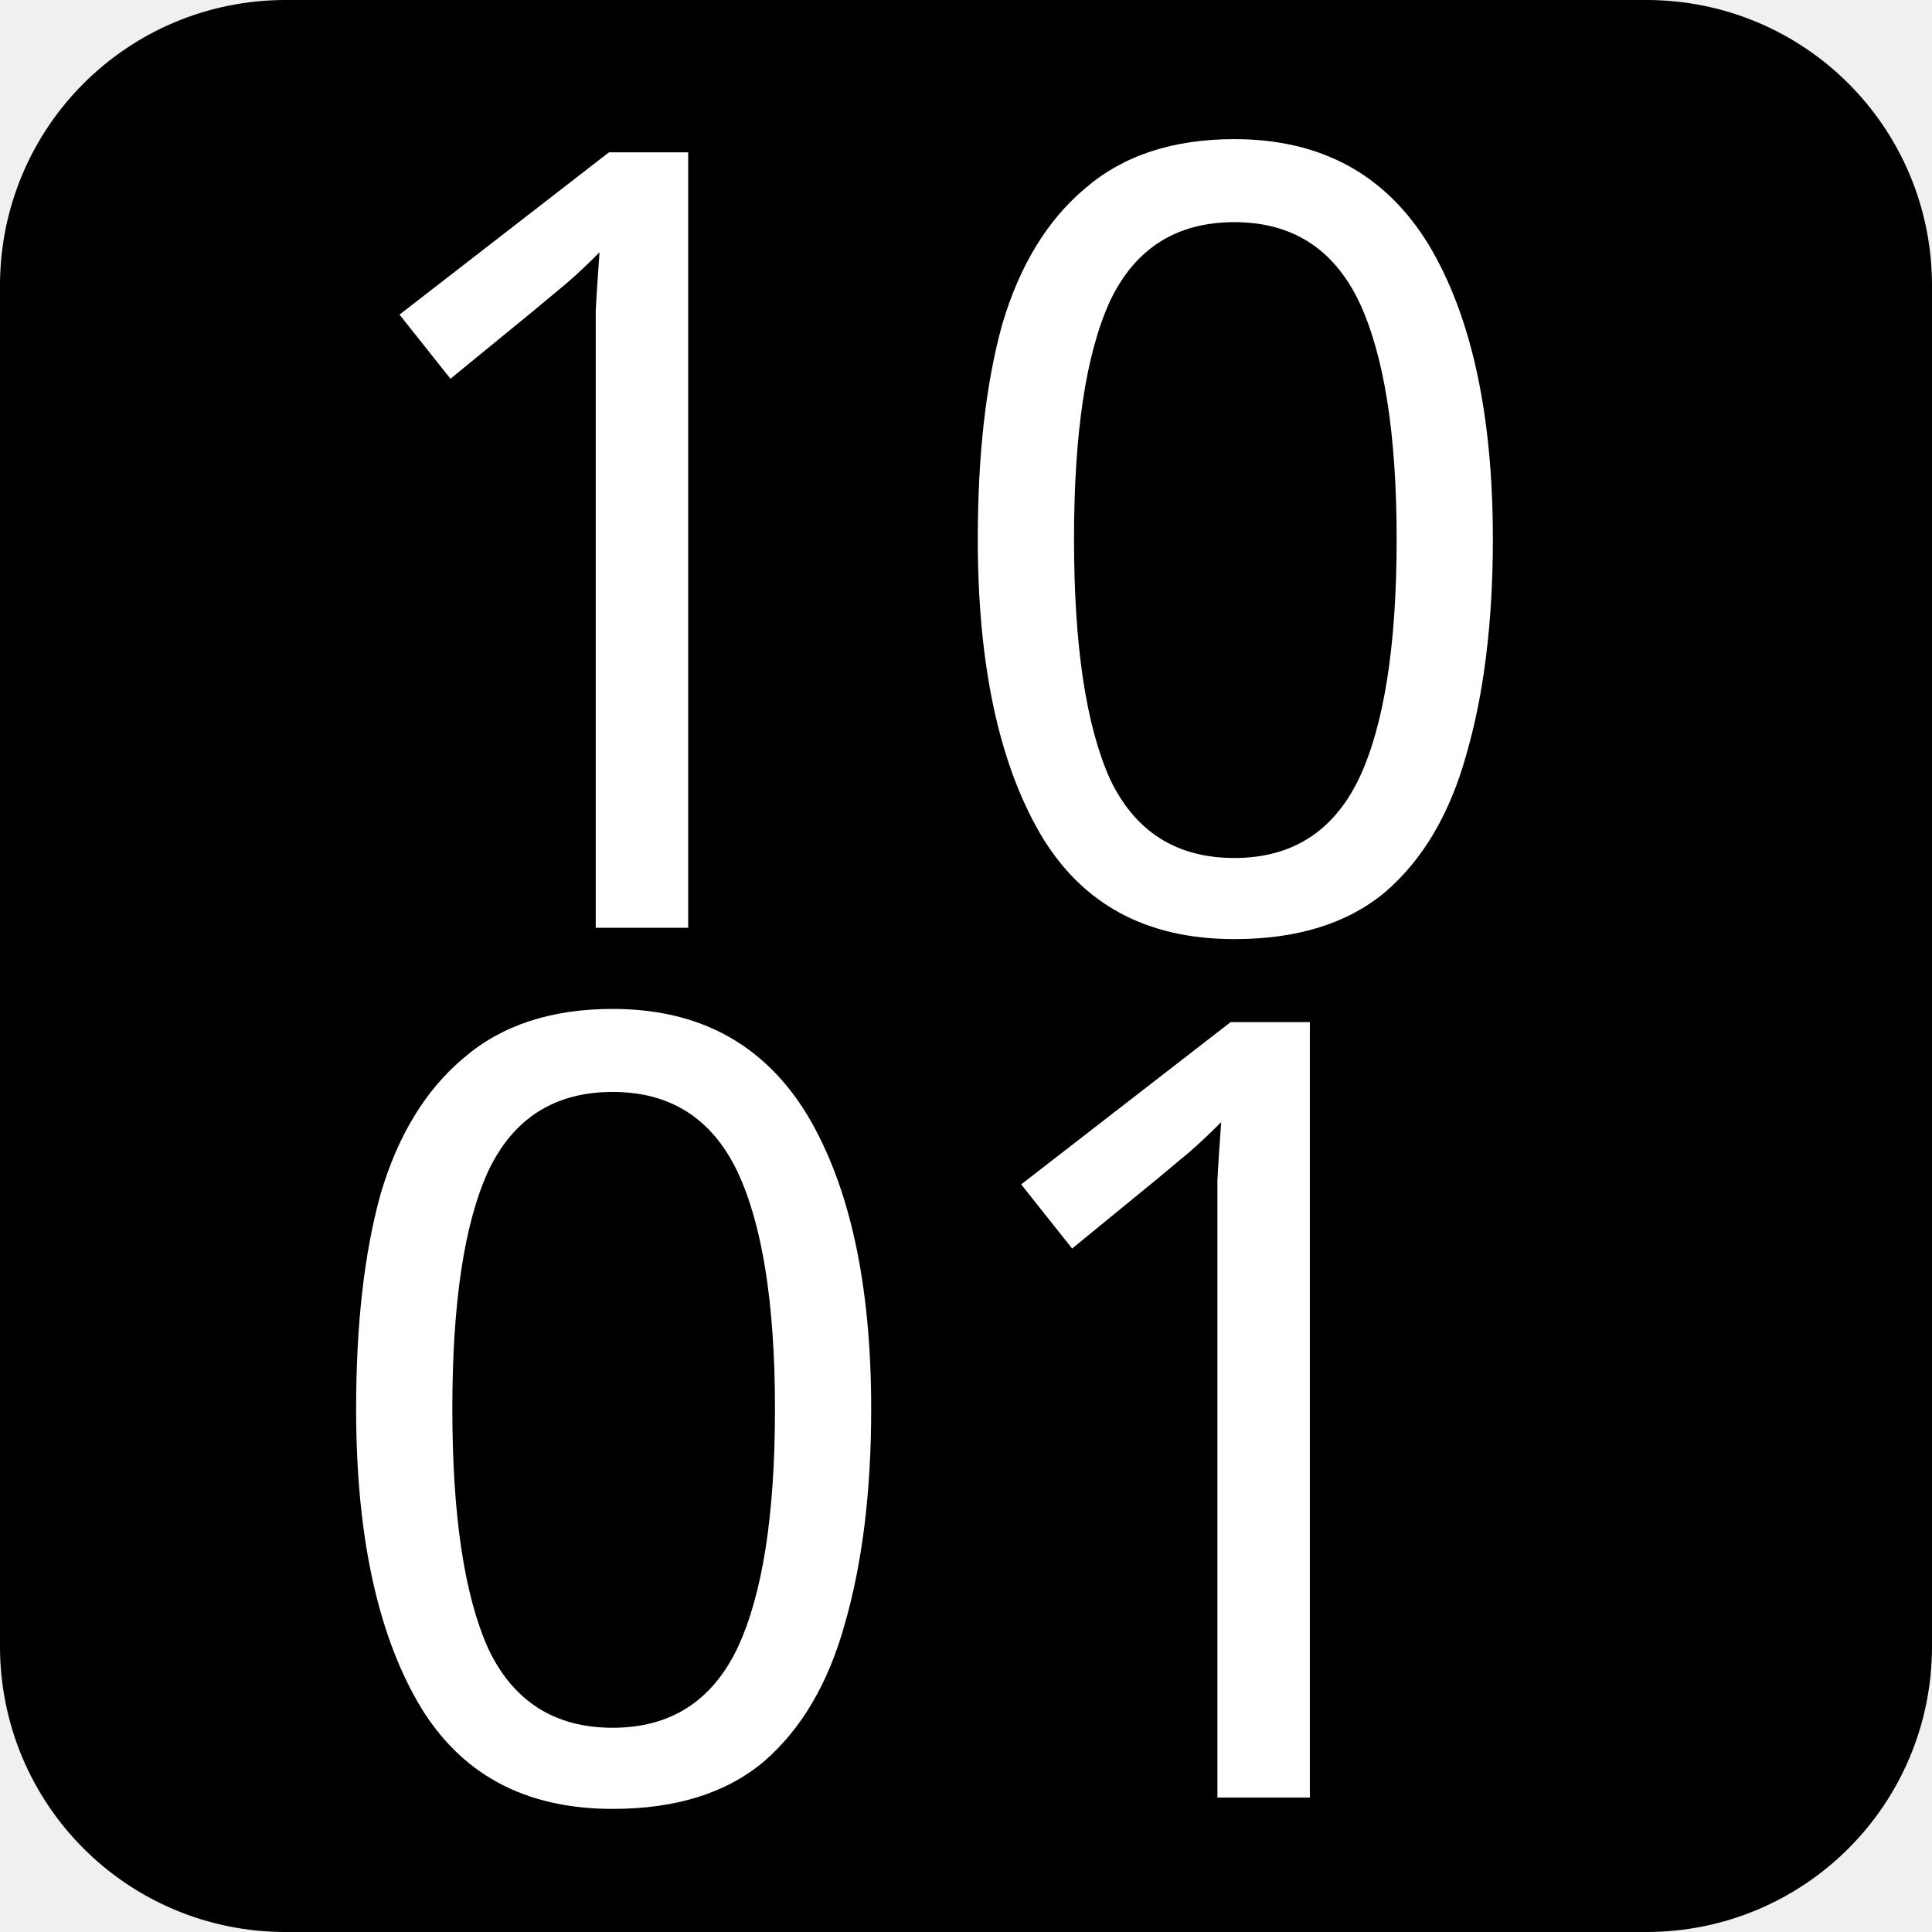
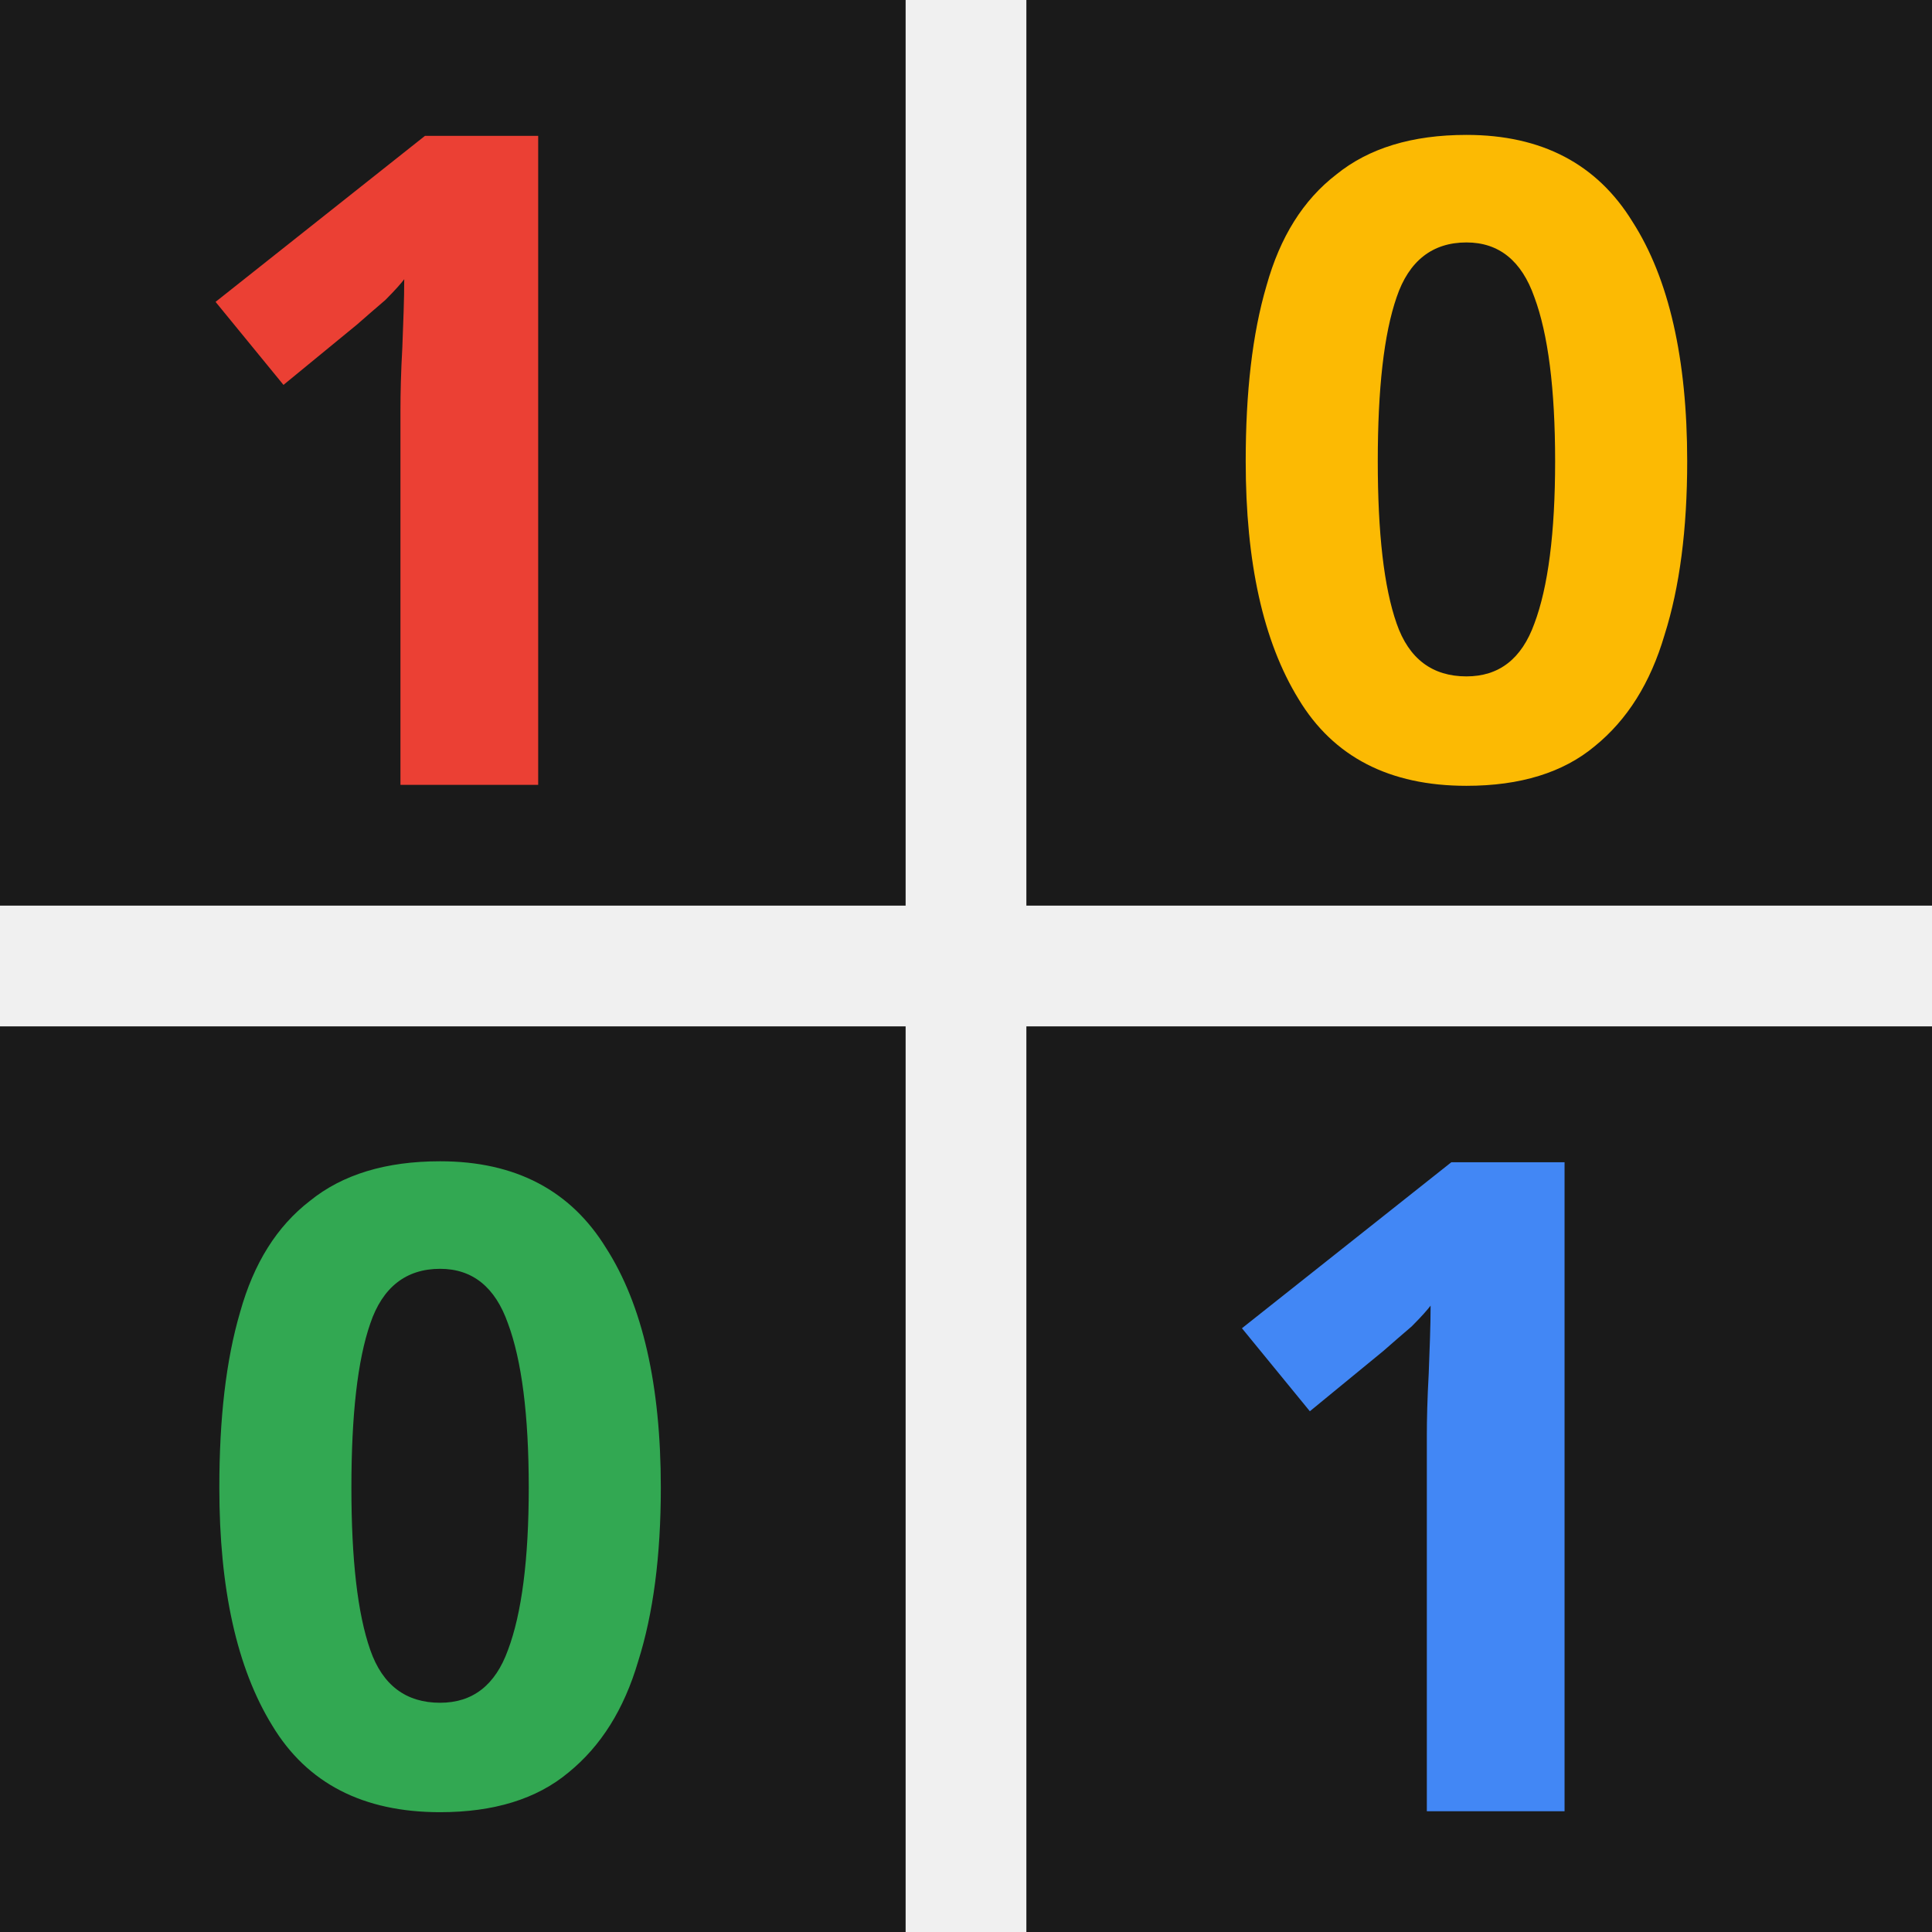
- <svg xmlns="http://www.w3.org/2000/svg" width="16" height="16" viewBox="0 0 16 16" version="1.1" id="svg1">
-   <defs id="defs1">
-     </defs>
-   <g id="layer1" style="display:inline;opacity:1;mix-blend-mode:normal">
-     <path style="fill:#000000;fill-opacity:1;stroke:#000000;stroke-width:0;stroke-dasharray:none;stroke-opacity:0" id="rect8" width="14.684" height="14.684" x="0.658" y="0.658" d="M 2.831,0.658 H 13.169 c 1.204,0 2.173,0.969 2.173,2.173 V 13.169 c 0,1.204 -0.969,2.173 -2.173,2.173 H 2.831 c -1.204,0 -2.173,-0.969 -2.173,-2.173 V 2.831 c 0,-1.204 0.969,-2.173 2.173,-2.173 z" transform="matrix(1.089638,0,0,1.089638,-0.7171031,-0.7171031)" ry="2.173" />
-     <text xml:space="preserve" style="font-style:normal;font-variant:normal;font-weight:normal;font-stretch:normal;font-size:9px;line-height:0.8;font-family:'JetBrains Mono';-inkscape-font-specification:'JetBrains Mono';font-variant-ligatures:normal;font-variant-caps:normal;font-variant-numeric:normal;font-variant-east-asian:normal;opacity:1;mix-blend-mode:normal;fill:#ffffff;fill-opacity:1;fill-rule:nonzero" x="2.51" y="7.685" id="text">
-       <tspan id="tspan4" x="2.51" y="7.685">10</tspan>
-       <tspan x="2.51" y="14.885" id="tspan5">01</tspan>
+ <svg xmlns="http://www.w3.org/2000/svg" width="16mm" height="16mm" viewBox="0 0 16 16" version="1.1" id="svg5">
+   <defs id="defs2" />
+   <g id="layer1">
+     <rect style="fill:#1a1a1a;fill-opacity:1;stroke:none;stroke-width:0.188;stroke-miterlimit:4;stroke-dasharray:none" id="rect1" width="7.5" height="7.5" x="0" y="0" rx="0" ry="0" />
+     <text xml:space="preserve" style="font-style:normal;font-variant:normal;font-weight:800;font-stretch:normal;font-size:7.534px;line-height:0.8;font-family:'JetBrains Mono';-inkscape-font-specification:'JetBrains Mono Ultra-Bold';fill:#eb4034;stroke-width:0.669" x="1.347" y="6.5" id="text1">
+       <tspan id="tspan5335" style="font-style:normal;font-variant:normal;font-weight:800;font-stretch:normal;font-family:'JetBrains Mono';-inkscape-font-specification:'JetBrains Mono Ultra-Bold';stroke-width:0.669" x="1.347" y="6.5">1</tspan>
+     </text>
+     <rect style="fill:#1a1a1a;fill-opacity:1;stroke:none;stroke-width:0.188;stroke-miterlimit:4;stroke-dasharray:none" id="rect2" width="7.5" height="7.5" x="8.5" y="0" rx="0" ry="0" />
+     <text xml:space="preserve" style="font-style:normal;font-variant:normal;font-weight:800;font-stretch:normal;font-size:7.333px;line-height:0.8;font-family:'JetBrains Mono';-inkscape-font-specification:'JetBrains Mono Ultra-Bold';fill:#fcba03;stroke-width:0.651" x="10.05" y="6.427" id="text2">
+       <tspan id="tspan5335-5" style="font-style:normal;font-variant:normal;font-weight:800;font-stretch:normal;font-family:'JetBrains Mono';-inkscape-font-specification:'JetBrains Mono Ultra-Bold';stroke-width:0.651" x="10.05" y="6.427">0</tspan>
+     </text>
+     <rect style="fill:#1a1a1a;fill-opacity:1;stroke:none;stroke-width:0.188;stroke-miterlimit:4;stroke-dasharray:none" id="rect3" width="7.5" height="7.5" x="0" y="8.5" rx="0" ry="0" />
+     <text xml:space="preserve" style="font-style:normal;font-variant:normal;font-weight:800;font-stretch:normal;font-size:7.333px;line-height:0.8;font-family:'JetBrains Mono';-inkscape-font-specification:'JetBrains Mono Ultra-Bold';fill:#32a852;stroke-width:0.651" x="1.55" y="14.927" id="text3">
+       <tspan id="tspan5335-5-3" style="font-style:normal;font-variant:normal;font-weight:800;font-stretch:normal;font-family:'JetBrains Mono';-inkscape-font-specification:'JetBrains Mono Ultra-Bold';stroke-width:0.651" x="1.55" y="14.927">0</tspan>
+     </text>
+     <rect style="fill:#1a1a1a;fill-opacity:1;stroke:none;stroke-width:0.188;stroke-miterlimit:4;stroke-dasharray:none" id="rect4" width="7.5" height="7.5" x="8.5" y="8.5" rx="0" ry="0" />
+     <text xml:space="preserve" style="font-style:normal;font-variant:normal;font-weight:800;font-stretch:normal;font-size:7.534px;line-height:0.8;font-family:'JetBrains Mono';-inkscape-font-specification:'JetBrains Mono Ultra-Bold';fill:#4287f5;stroke-width:0.669" x="9.847" y="15" id="text4">
+       <tspan id="tspan5335-5-9" style="font-style:normal;font-variant:normal;font-weight:800;font-stretch:normal;font-family:'JetBrains Mono';-inkscape-font-specification:'JetBrains Mono Ultra-Bold';stroke-width:0.669" x="9.847" y="15">1</tspan>
    </text>
  </g>
</svg>
